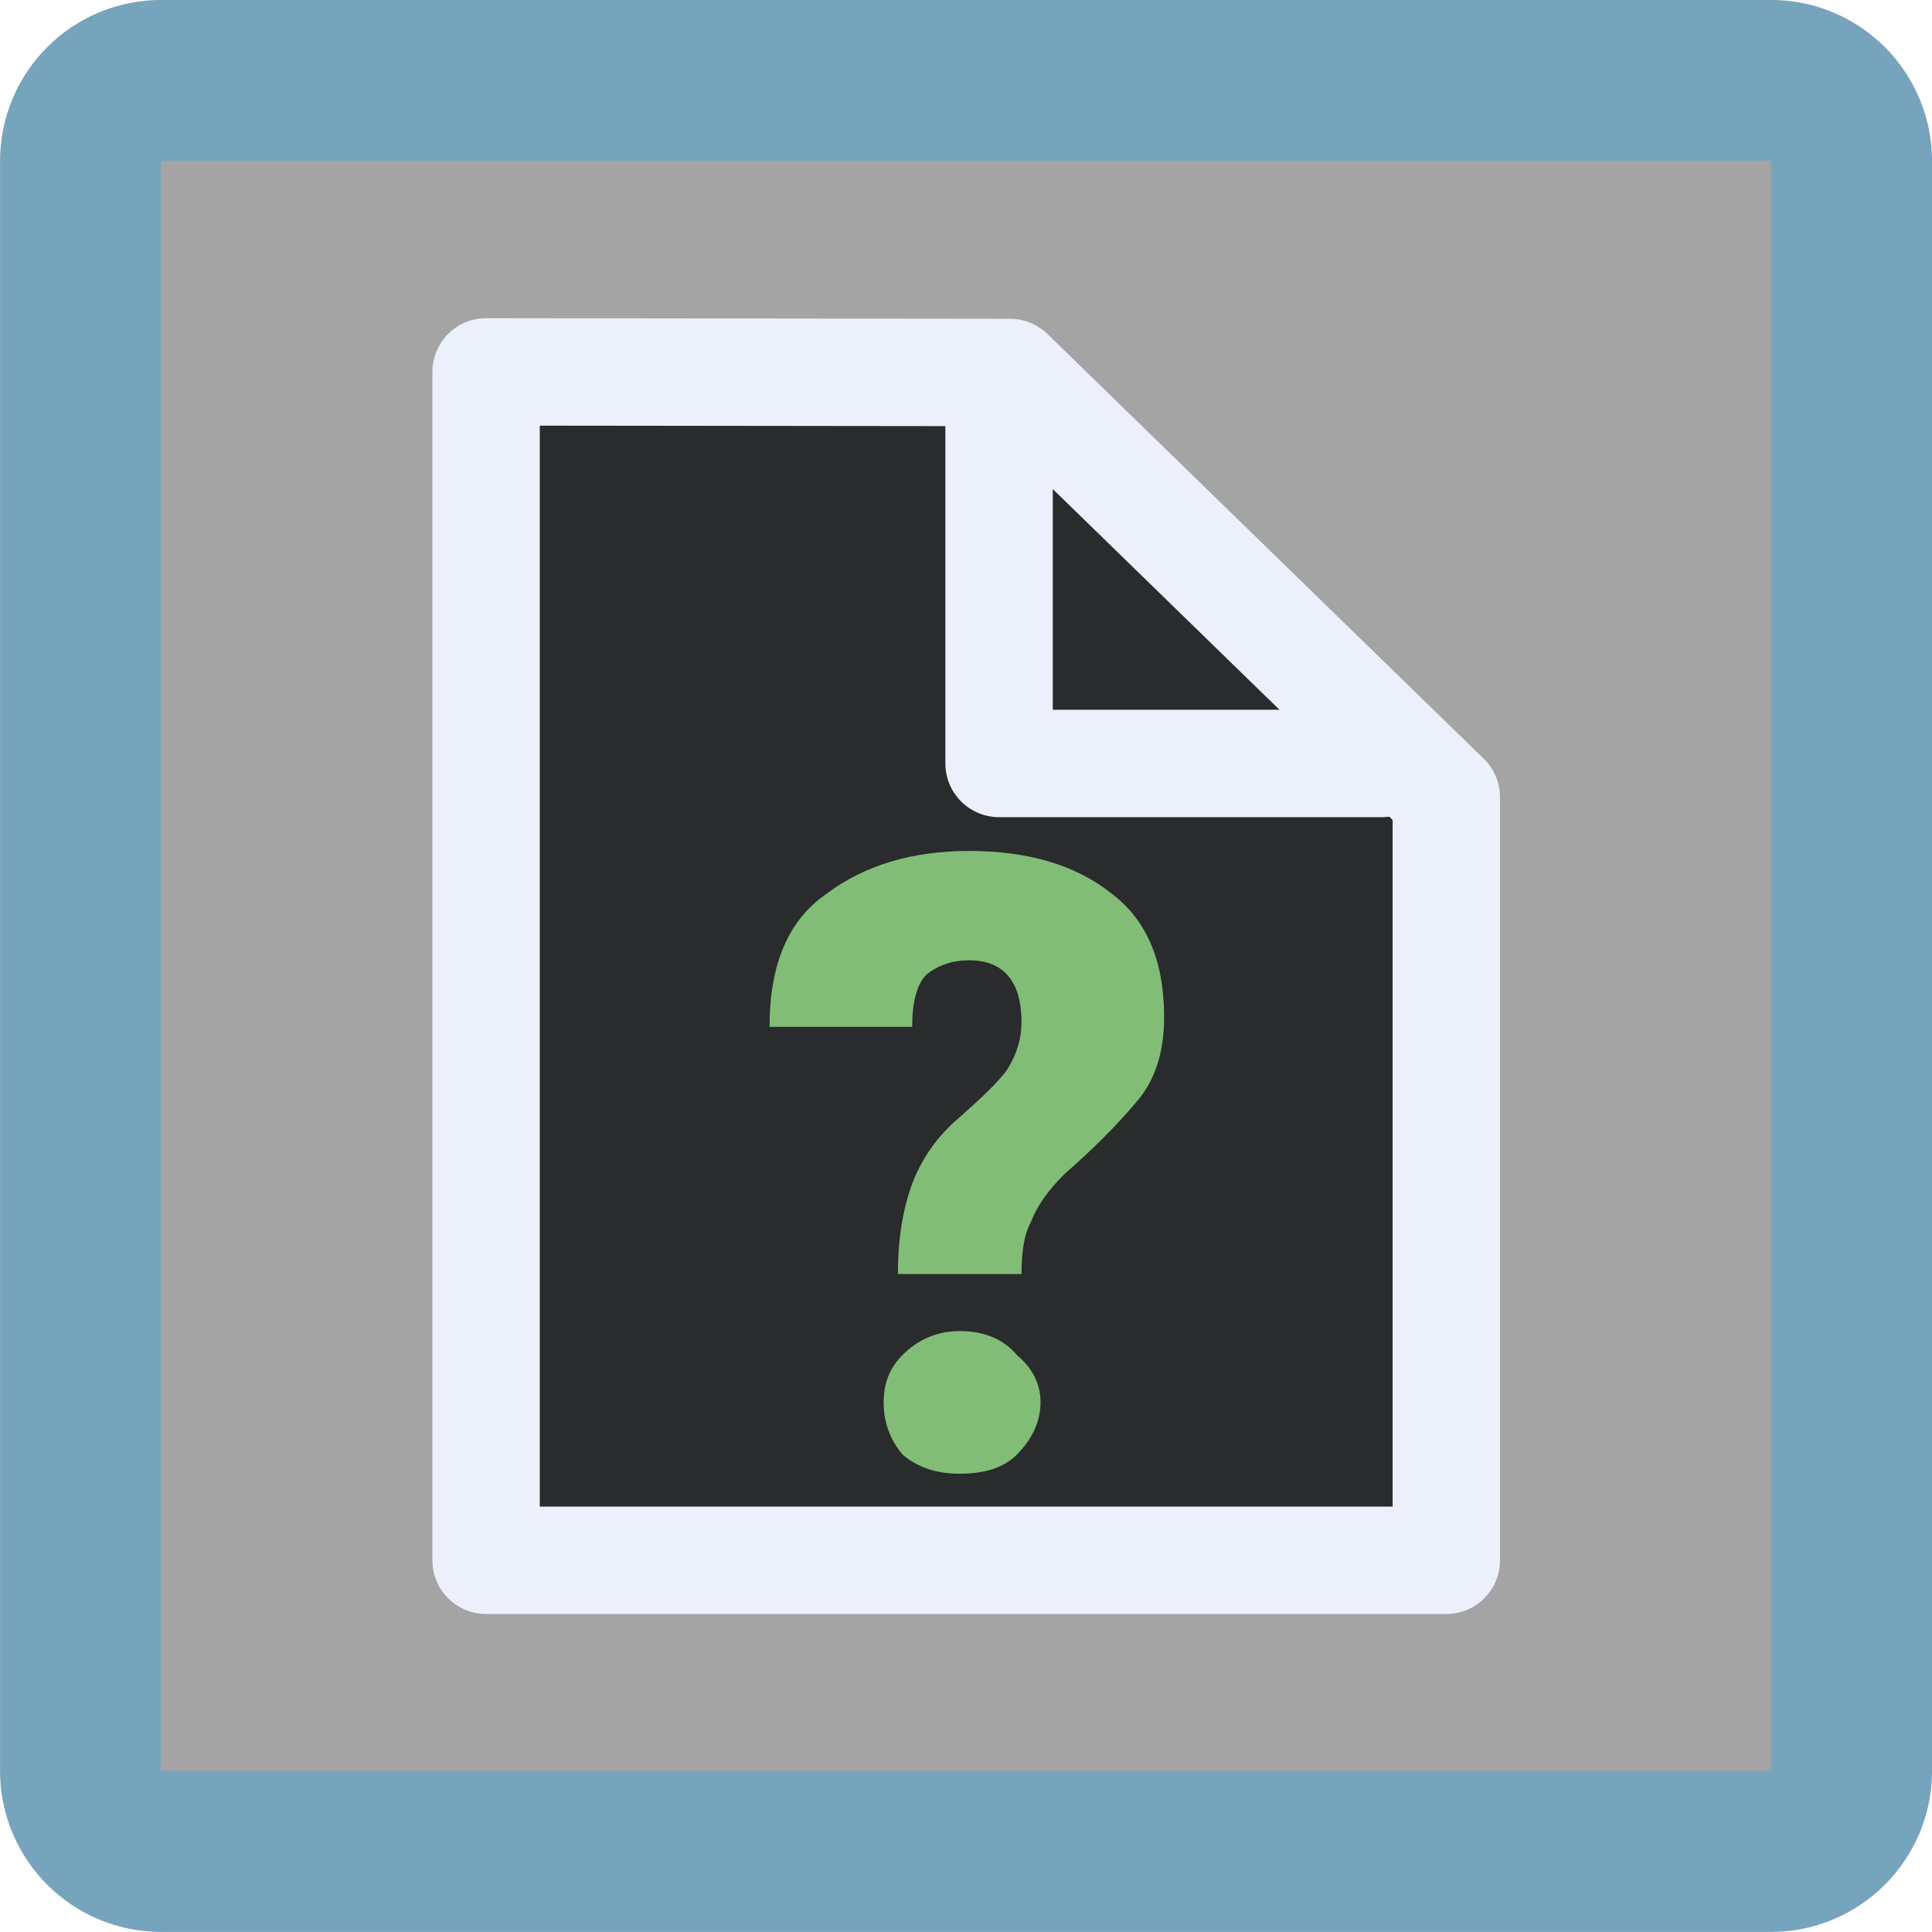
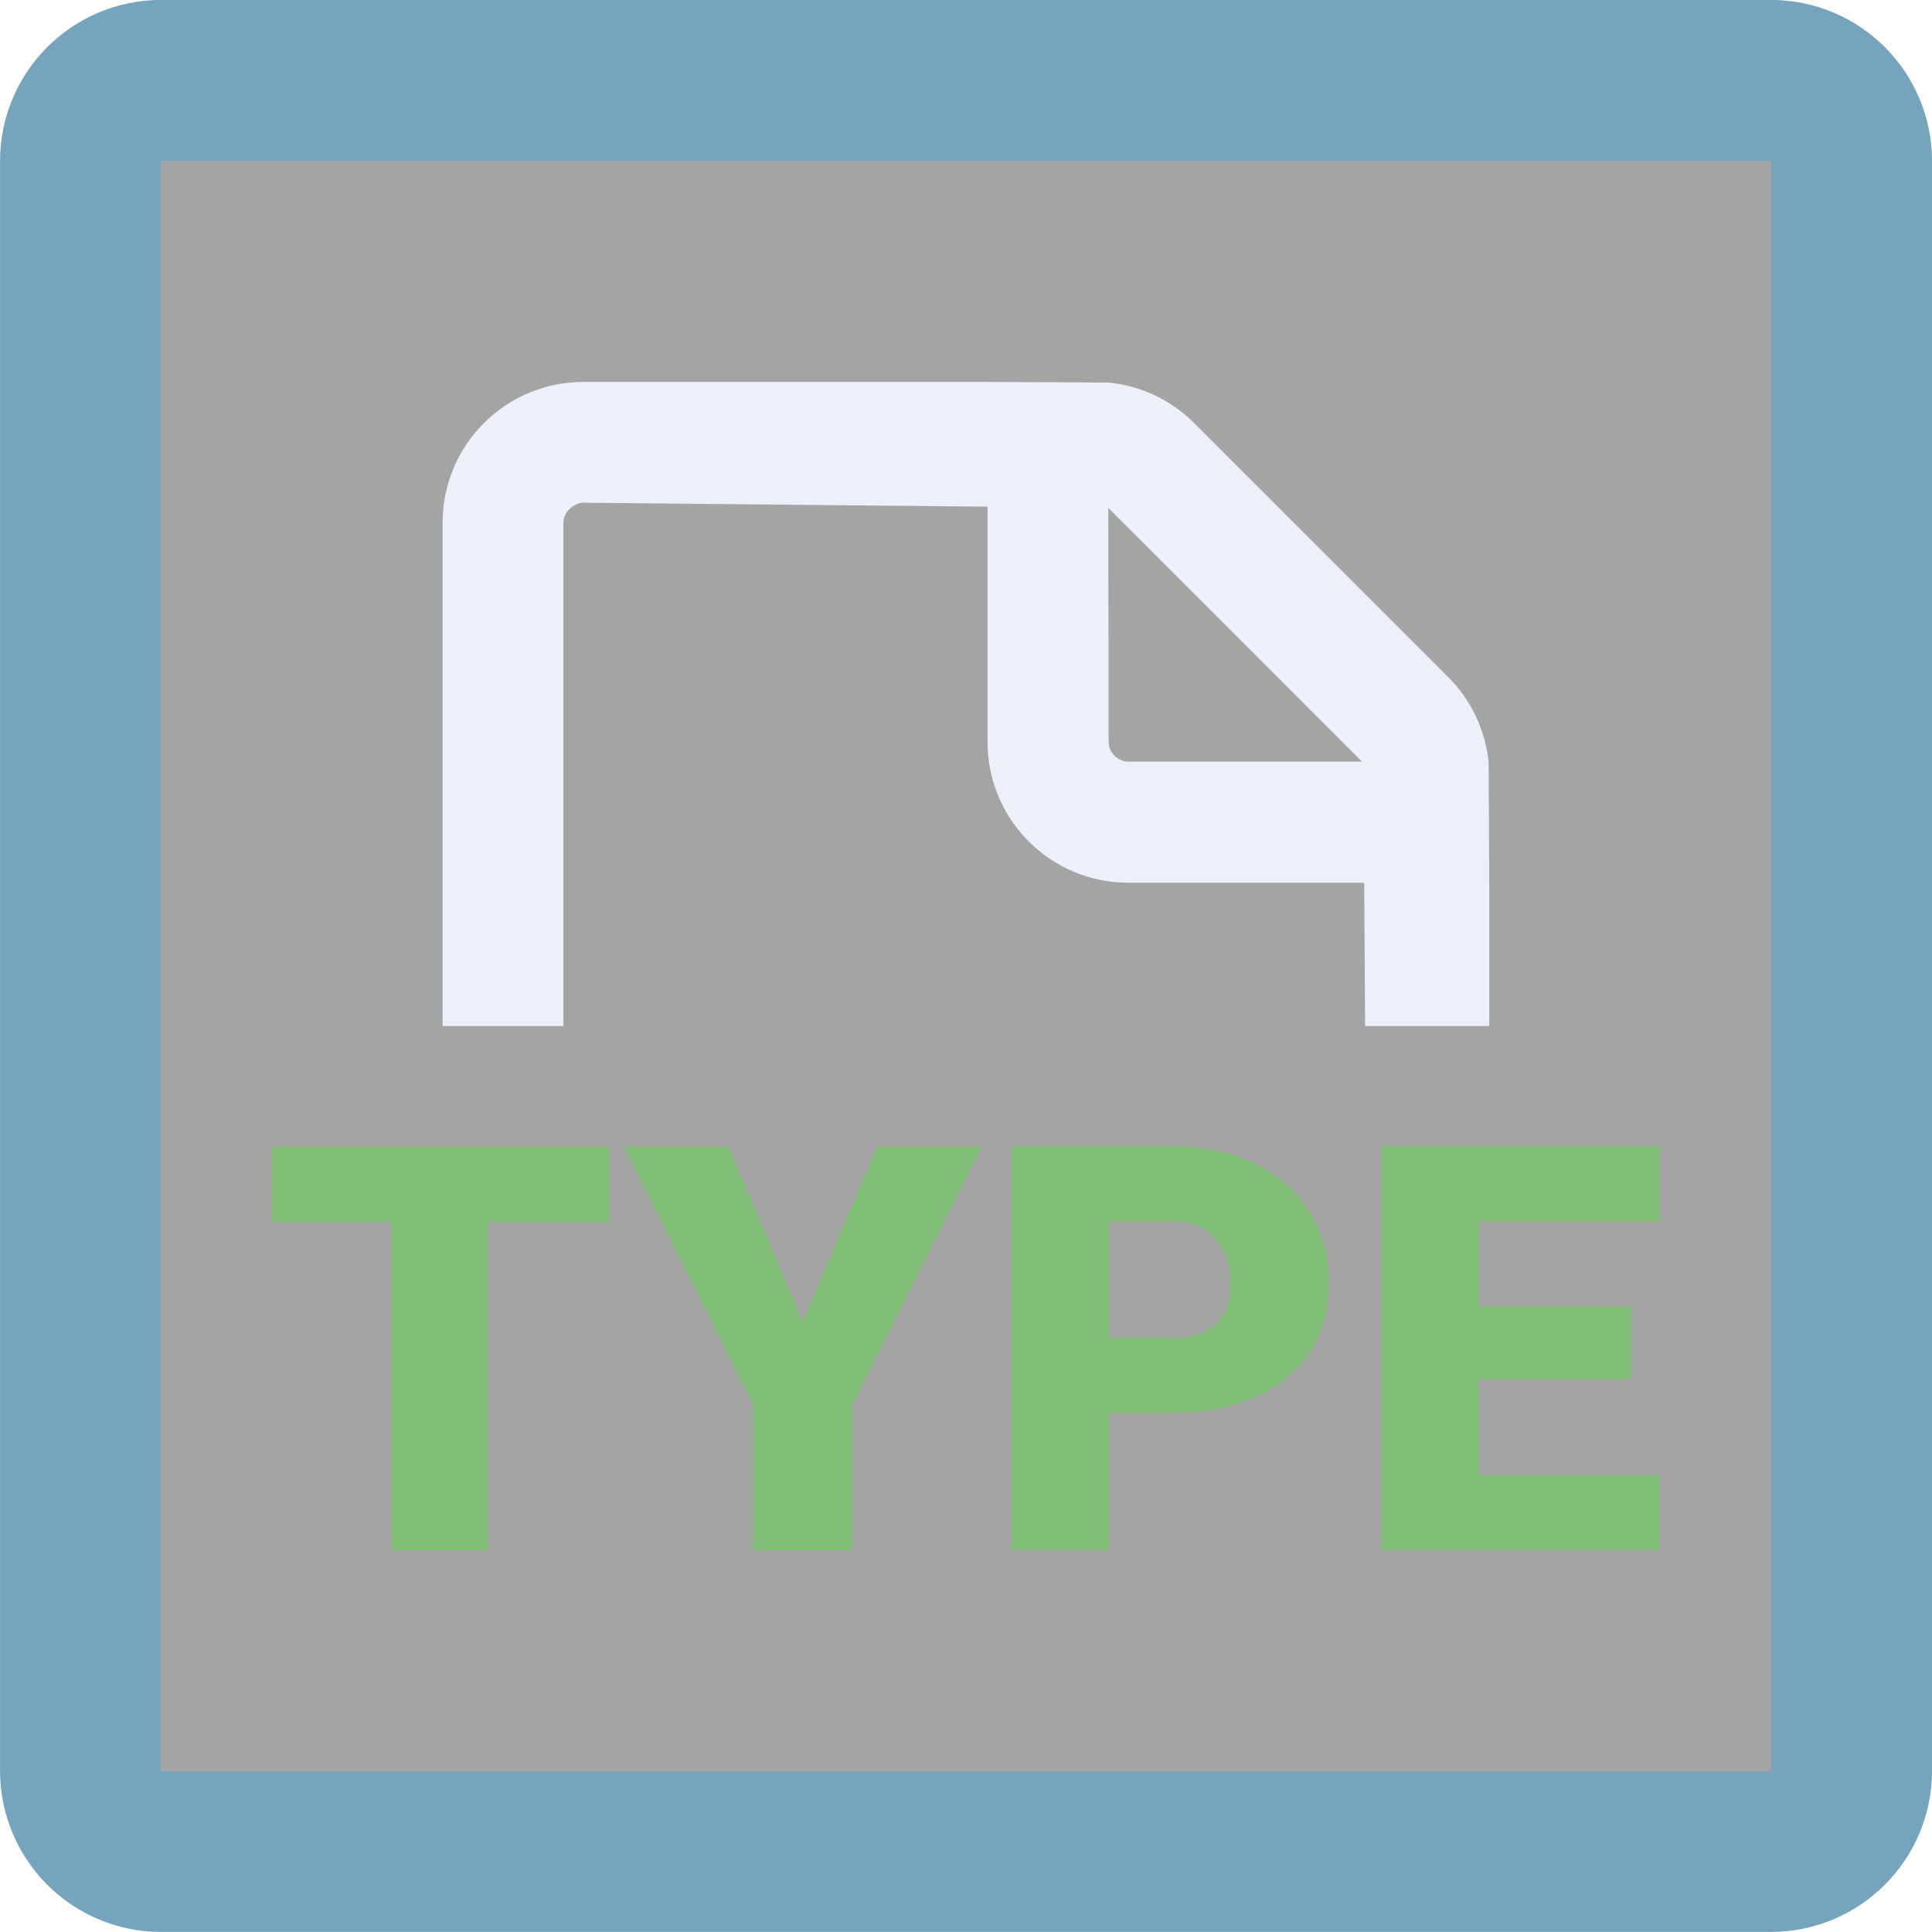
<svg xmlns="http://www.w3.org/2000/svg" width="6.35mm" height="6.35mm" viewBox="0 0 6.35 6.35" version="1.1" id="svg5" xml:space="preserve">
  <defs id="defs2" />
  <g id="layer1" transform="translate(-32.94335,-148.9297)">
-     <g id="g49476">
+     <g id="g1615">
      <rect style="fill:#48494a;fill-opacity:0.499;stroke:#76a4bd;stroke-width:0.529;stroke-linecap:round;stroke-linejoin:round;stroke-dasharray:none;stroke-opacity:1;paint-order:markers fill stroke" id="rect19767" width="5.821" height="5.821" x="33.208" y="149.194" rx="0.265" ry="0.265" />
-       <g id="g49433">
-         <g id="g49426">
-           <path style="fill:#2a2b2c;fill-opacity:1;stroke:#ebf0fa;stroke-width:0.353;stroke-linecap:round;stroke-linejoin:round;stroke-dasharray:none;stroke-opacity:1;paint-order:markers fill stroke" d="m 36.263,150.154 1.434,1.396 v 2.508 h -3.156 v -3.906 z" id="path13211" />
-           <text xml:space="preserve" style="font-style:normal;font-variant:normal;font-weight:900;font-stretch:normal;font-size:2.822px;font-family:'Roboto Black';-inkscape-font-specification:'Roboto Black,  Heavy';fill:#81bd76;fill-opacity:1;stroke:none;stroke-width:0.176;stroke-linecap:round;stroke-linejoin:round;stroke-dasharray:0.353, 0.529;stroke-dashoffset:1.147;stroke-opacity:1;paint-order:markers fill stroke" x="35.427" y="153.76" id="text42824">
-             <tspan id="tspan42822" style="font-style:normal;font-variant:normal;font-weight:900;font-stretch:normal;font-size:2.822px;font-family:'Roboto Black';-inkscape-font-specification:'Roboto Black,  Heavy';fill:#81bd76;fill-opacity:1;stroke-width:0.176" x="35.427" y="153.76">?</tspan>
-           </text>
+       <g id="g1577" transform="translate(0.06411681)">
+         <path id="path1308" style="fill:#ebf0fa;fill-opacity:1;stroke:none;stroke-width:0.265" d="m 34.797,150.185 c -0.256,0 -0.463,0.207 -0.463,0.463 v 1.654 h 0.397 v -1.654 c 0,-0.036 0.035,-0.066 0.066,-0.066 l 1.328,0.013 v 0.773 c 0,0.256 0.207,0.463 0.463,0.463 h 0.775 l 0.003,0.471 h 0.408 v -0.471 l -0.002,-0.397 c -0.011,-0.105 -0.058,-0.205 -0.134,-0.28 l -0.833,-0.833 c -0.076,-0.076 -0.176,-0.124 -0.283,-0.134 l -0.397,-0.002 z m 1.725,0.414 0.834,0.834 H 36.589 c -0.037,0 -0.066,-0.03 -0.066,-0.066 z" />
+         <g aria-label="TYPE" id="text1312" style="font-size:1.866px;font-family:'Roboto Black';-inkscape-font-specification:'Roboto Black, ';fill:#81bd76;stroke-width:0.202;stroke-linecap:round">
+           <path d="m 34.883,152.945 h -0.398 v 1.08 h -0.32 v -1.08 h -0.391 v -0.247 h 1.109 z" id="path1530" />
+           <path d="m 35.518,153.274 0.244,-0.576 h 0.345 l -0.427,0.85 v 0.477 h -0.324 v -0.477 l -0.426,-0.85 h 0.344 z" id="path1532" />
+           <path d="m 36.524,153.574 v 0.45 h -0.32 v -1.327 h 0.529 q 0.152,0 0.269,0.057 0.118,0.056 0.181,0.159 0.065,0.103 0.065,0.234 0,0.194 -0.139,0.311 -0.139,0.116 -0.381,0.116 z m 0,-0.247 h 0.21 q 0.093,0 0.141,-0.046 0.049,-0.046 0.049,-0.131 0,-0.093 -0.05,-0.149 -0.05,-0.056 -0.137,-0.057 h -0.213 z" id="path1534" />
+           <path d="m 38.242,153.462 h -0.503 v 0.316 h 0.594 v 0.246 h -0.914 v -1.327 h 0.916 v 0.247 h -0.596 v 0.28 h 0.503 z" id="path1536" />
        </g>
-         <path style="fill:none;fill-opacity:1;stroke:#ebf0fa;stroke-width:0.353;stroke-linecap:round;stroke-linejoin:round;stroke-dasharray:none;stroke-dashoffset:6.938;stroke-opacity:1;paint-order:markers fill stroke" d="m 37.485,151.439 h -1.258 v -1.235" id="path13217" />
      </g>
    </g>
  </g>
</svg>
